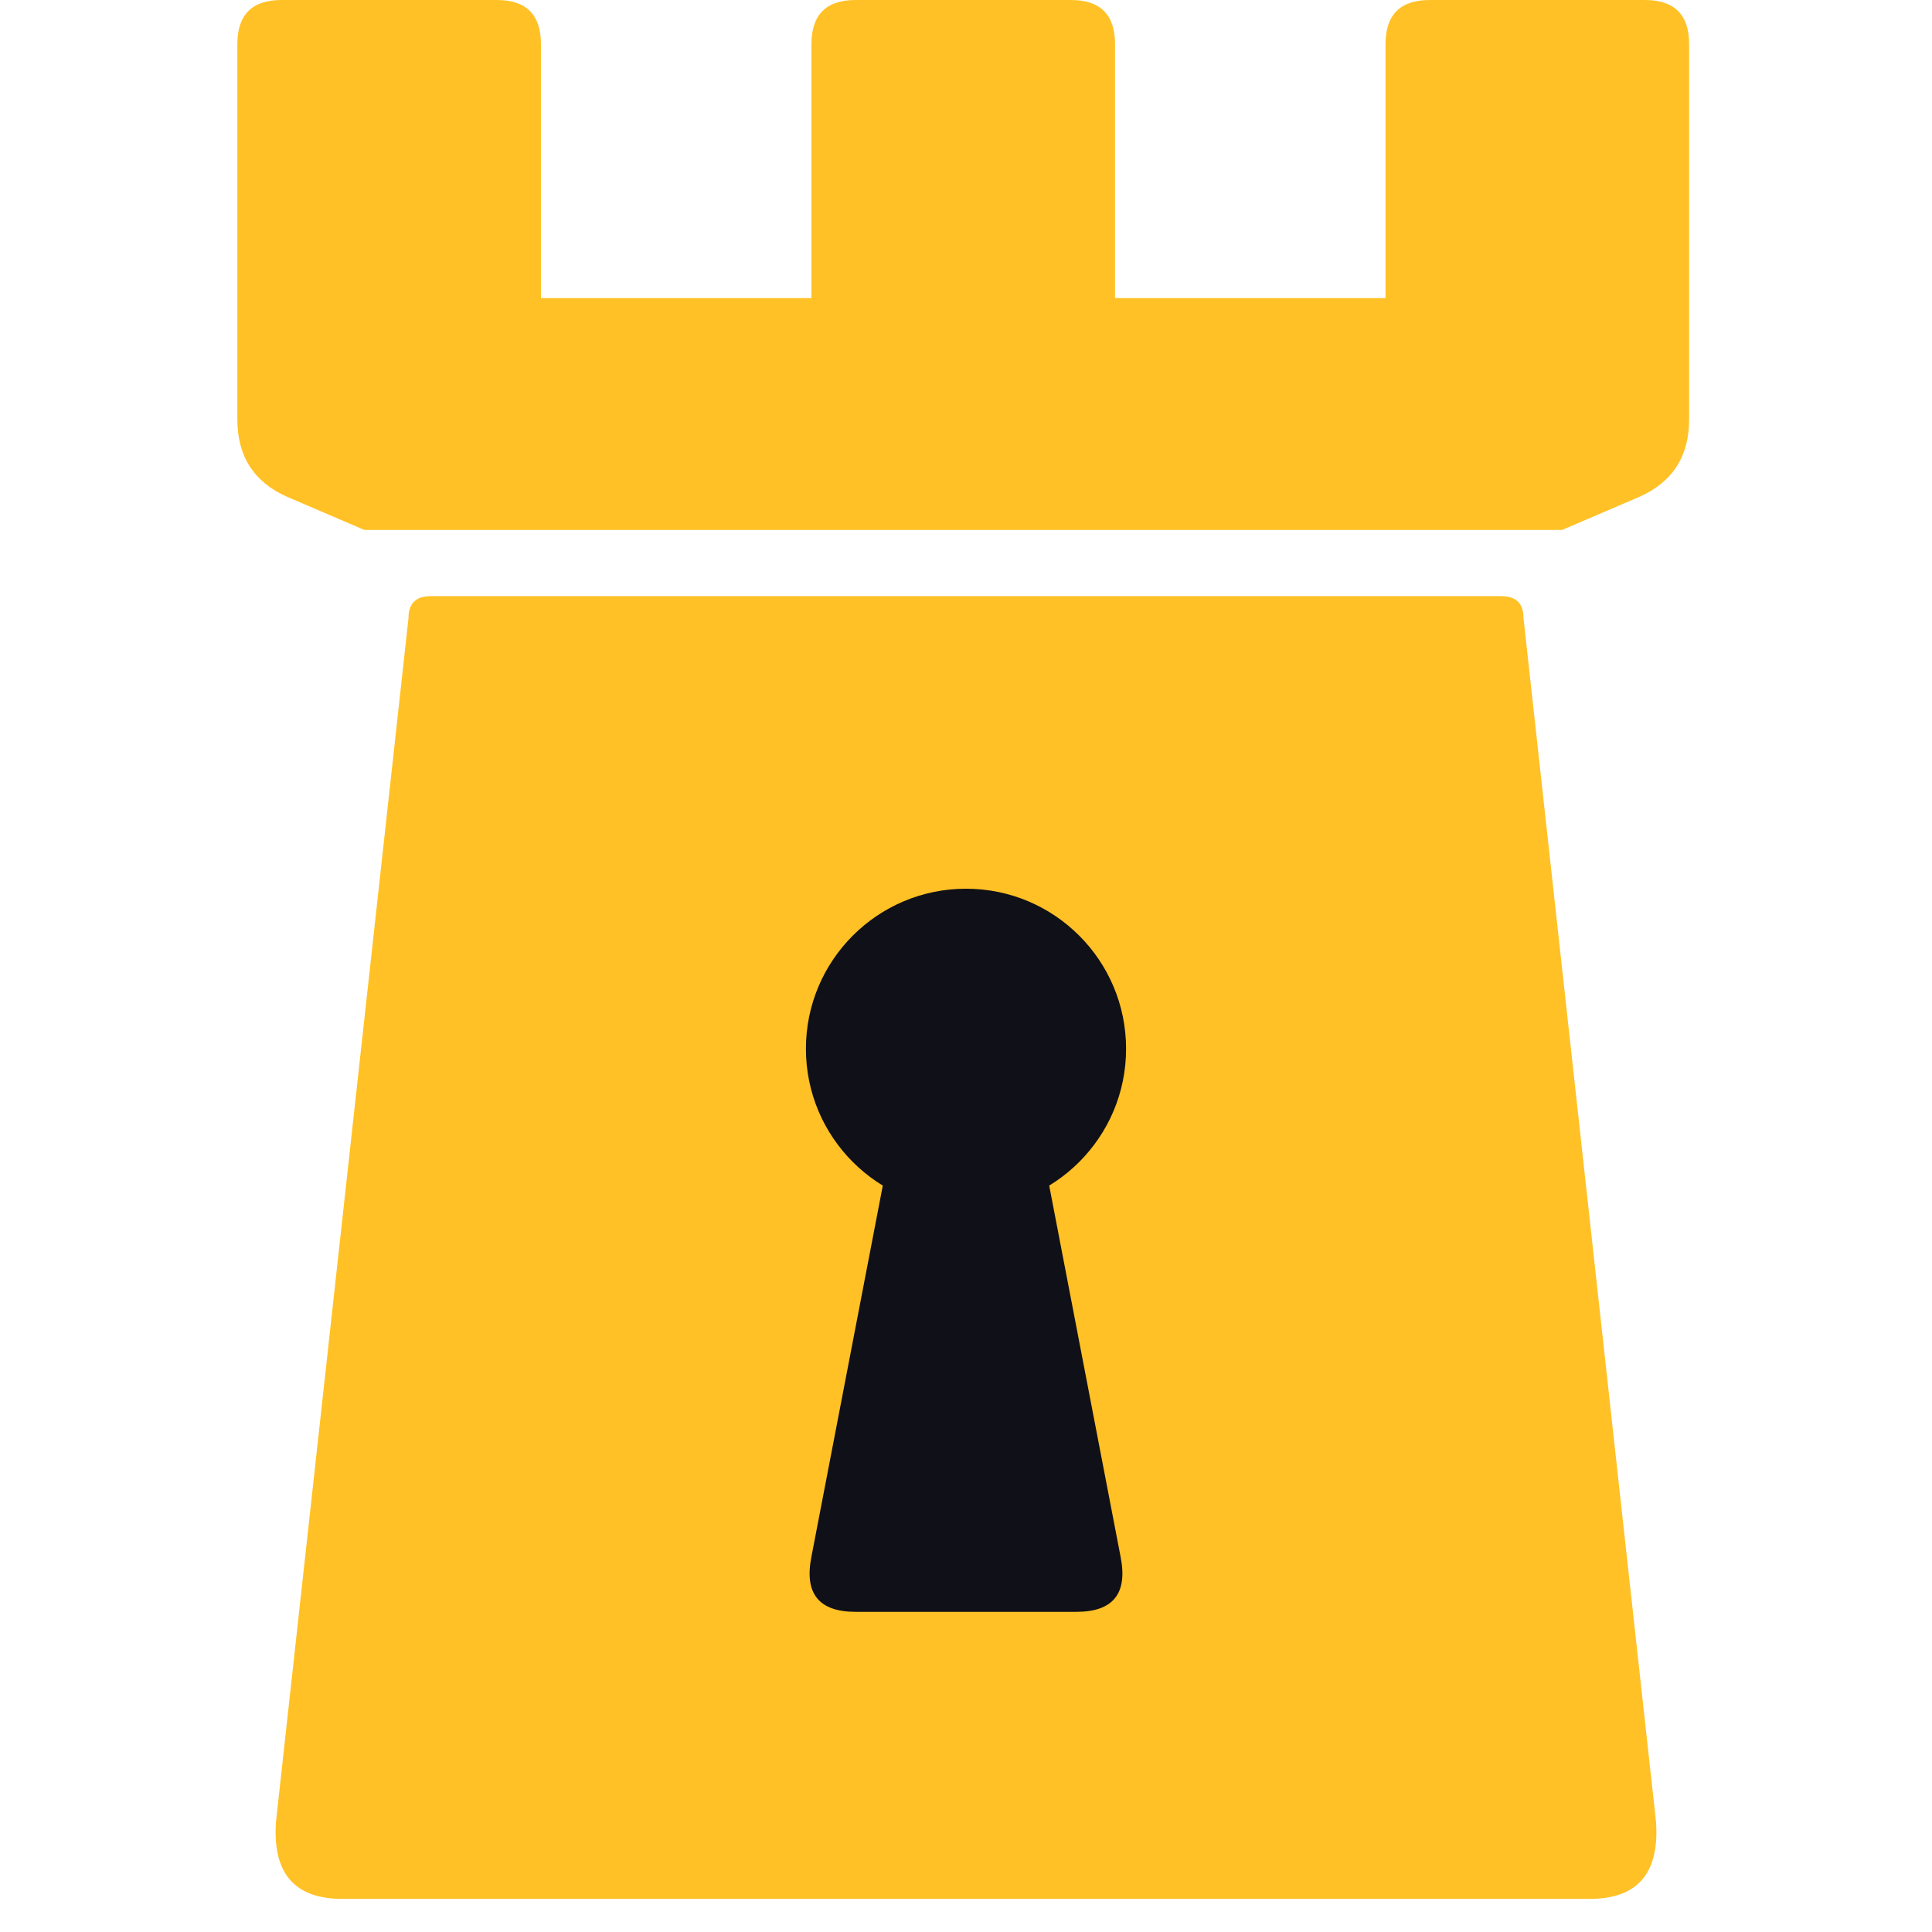
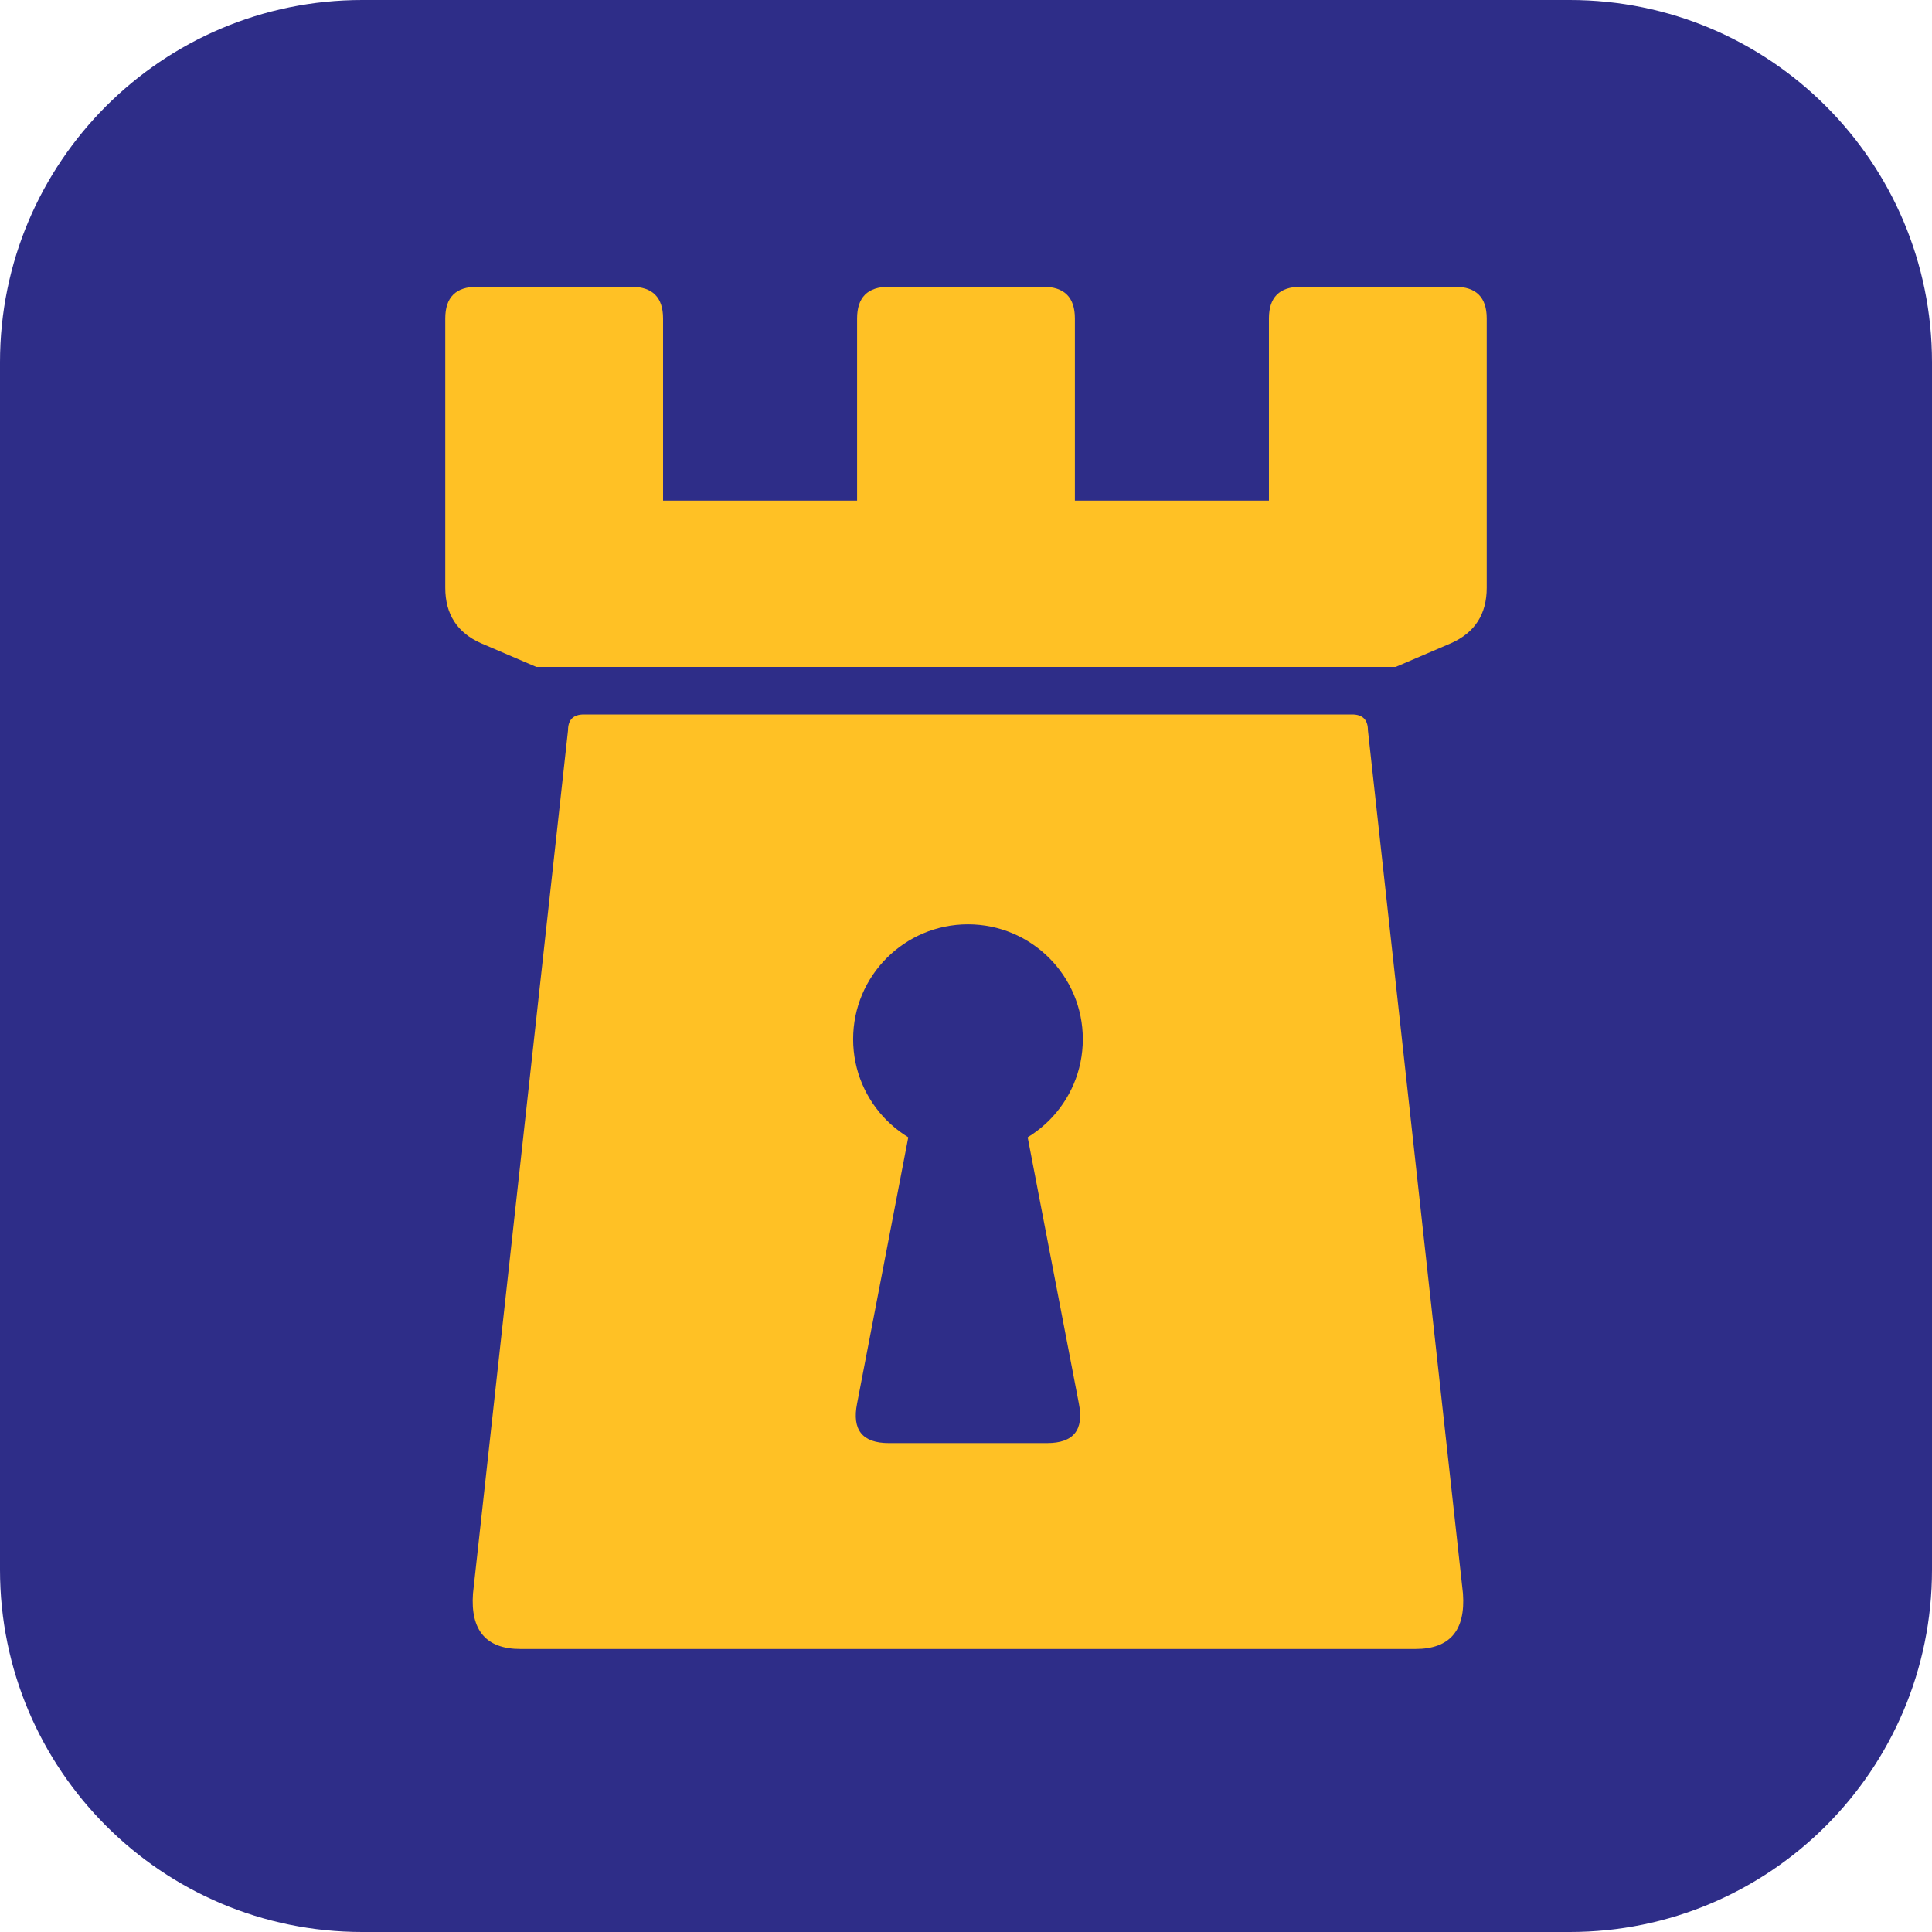
- <svg xmlns="http://www.w3.org/2000/svg" viewBox="-43 0 350 350">
-   <g fill="#ffc125">
-     <path d="M8 0 L47 0 Q55 0 55 8 L55 54 L104 54 L104 8 Q104 0 112 0 L151 0 Q159 0 159 8 L159 54 L208 54 L208 8 Q208 0 216 0 L255 0 Q263 0 263 8 L263 76 Q263 86 254 90 L240 96 L23 96 L9 90 Q0 86 0 76 L0 8 Q0 0 8 0 Z" />
-     <path d="M31 112 Q31 108 35 108 L229 108 Q233 108 233 112 L257 330 Q258 344 245 344 L19 344 Q6 344 7 330 Z" />
-   </g>
-   <g fill="#101018">
-     <circle cx="132" cy="190" r="29" />
-     <path d="M119 204 L104 282 Q102 292 112 292 L152 292 Q162 292 160 282 L145 204 Z" />
+ <svg xmlns="http://www.w3.org/2000/svg" viewBox="0 0 512 512" width="512" height="512">
+   <rect width="512" height="512" rx="96" fill="#2E2D88" />
+   <g transform="translate(256 256) scale(2.0) translate(-256 -173)">
+     <g transform="translate(187 83) scale(0.52471)">
+       <g fill="#FFC125">
+         <path d="M8 0 L47 0 Q55 0 55 8 L55 54 L104 54 L104 8 Q104 0 112 0 L151 0 Q159 0 159 8 L159 54 L208 54 L208 8 Q208 0 216 0 L255 0 Q263 0 263 8 L263 76 Q263 86 254 90 L240 96 L23 96 L9 90 Q0 86 0 76 L0 8 Q0 0 8 0 Z" />
+         <path d="M31 112 Q31 108 35 108 L229 108 Q233 108 233 112 L257 330 Q258 344 245 344 L19 344 Q6 344 7 330 Z" />
+       </g>
+       <g fill="#2E2D88">
+         <circle cx="132" cy="190" r="29" />
+         <path d="M119 204 L104 282 Q102 292 112 292 L152 292 Q162 292 160 282 L145 204 Z" />
+       </g>
+     </g>
  </g>
</svg>
